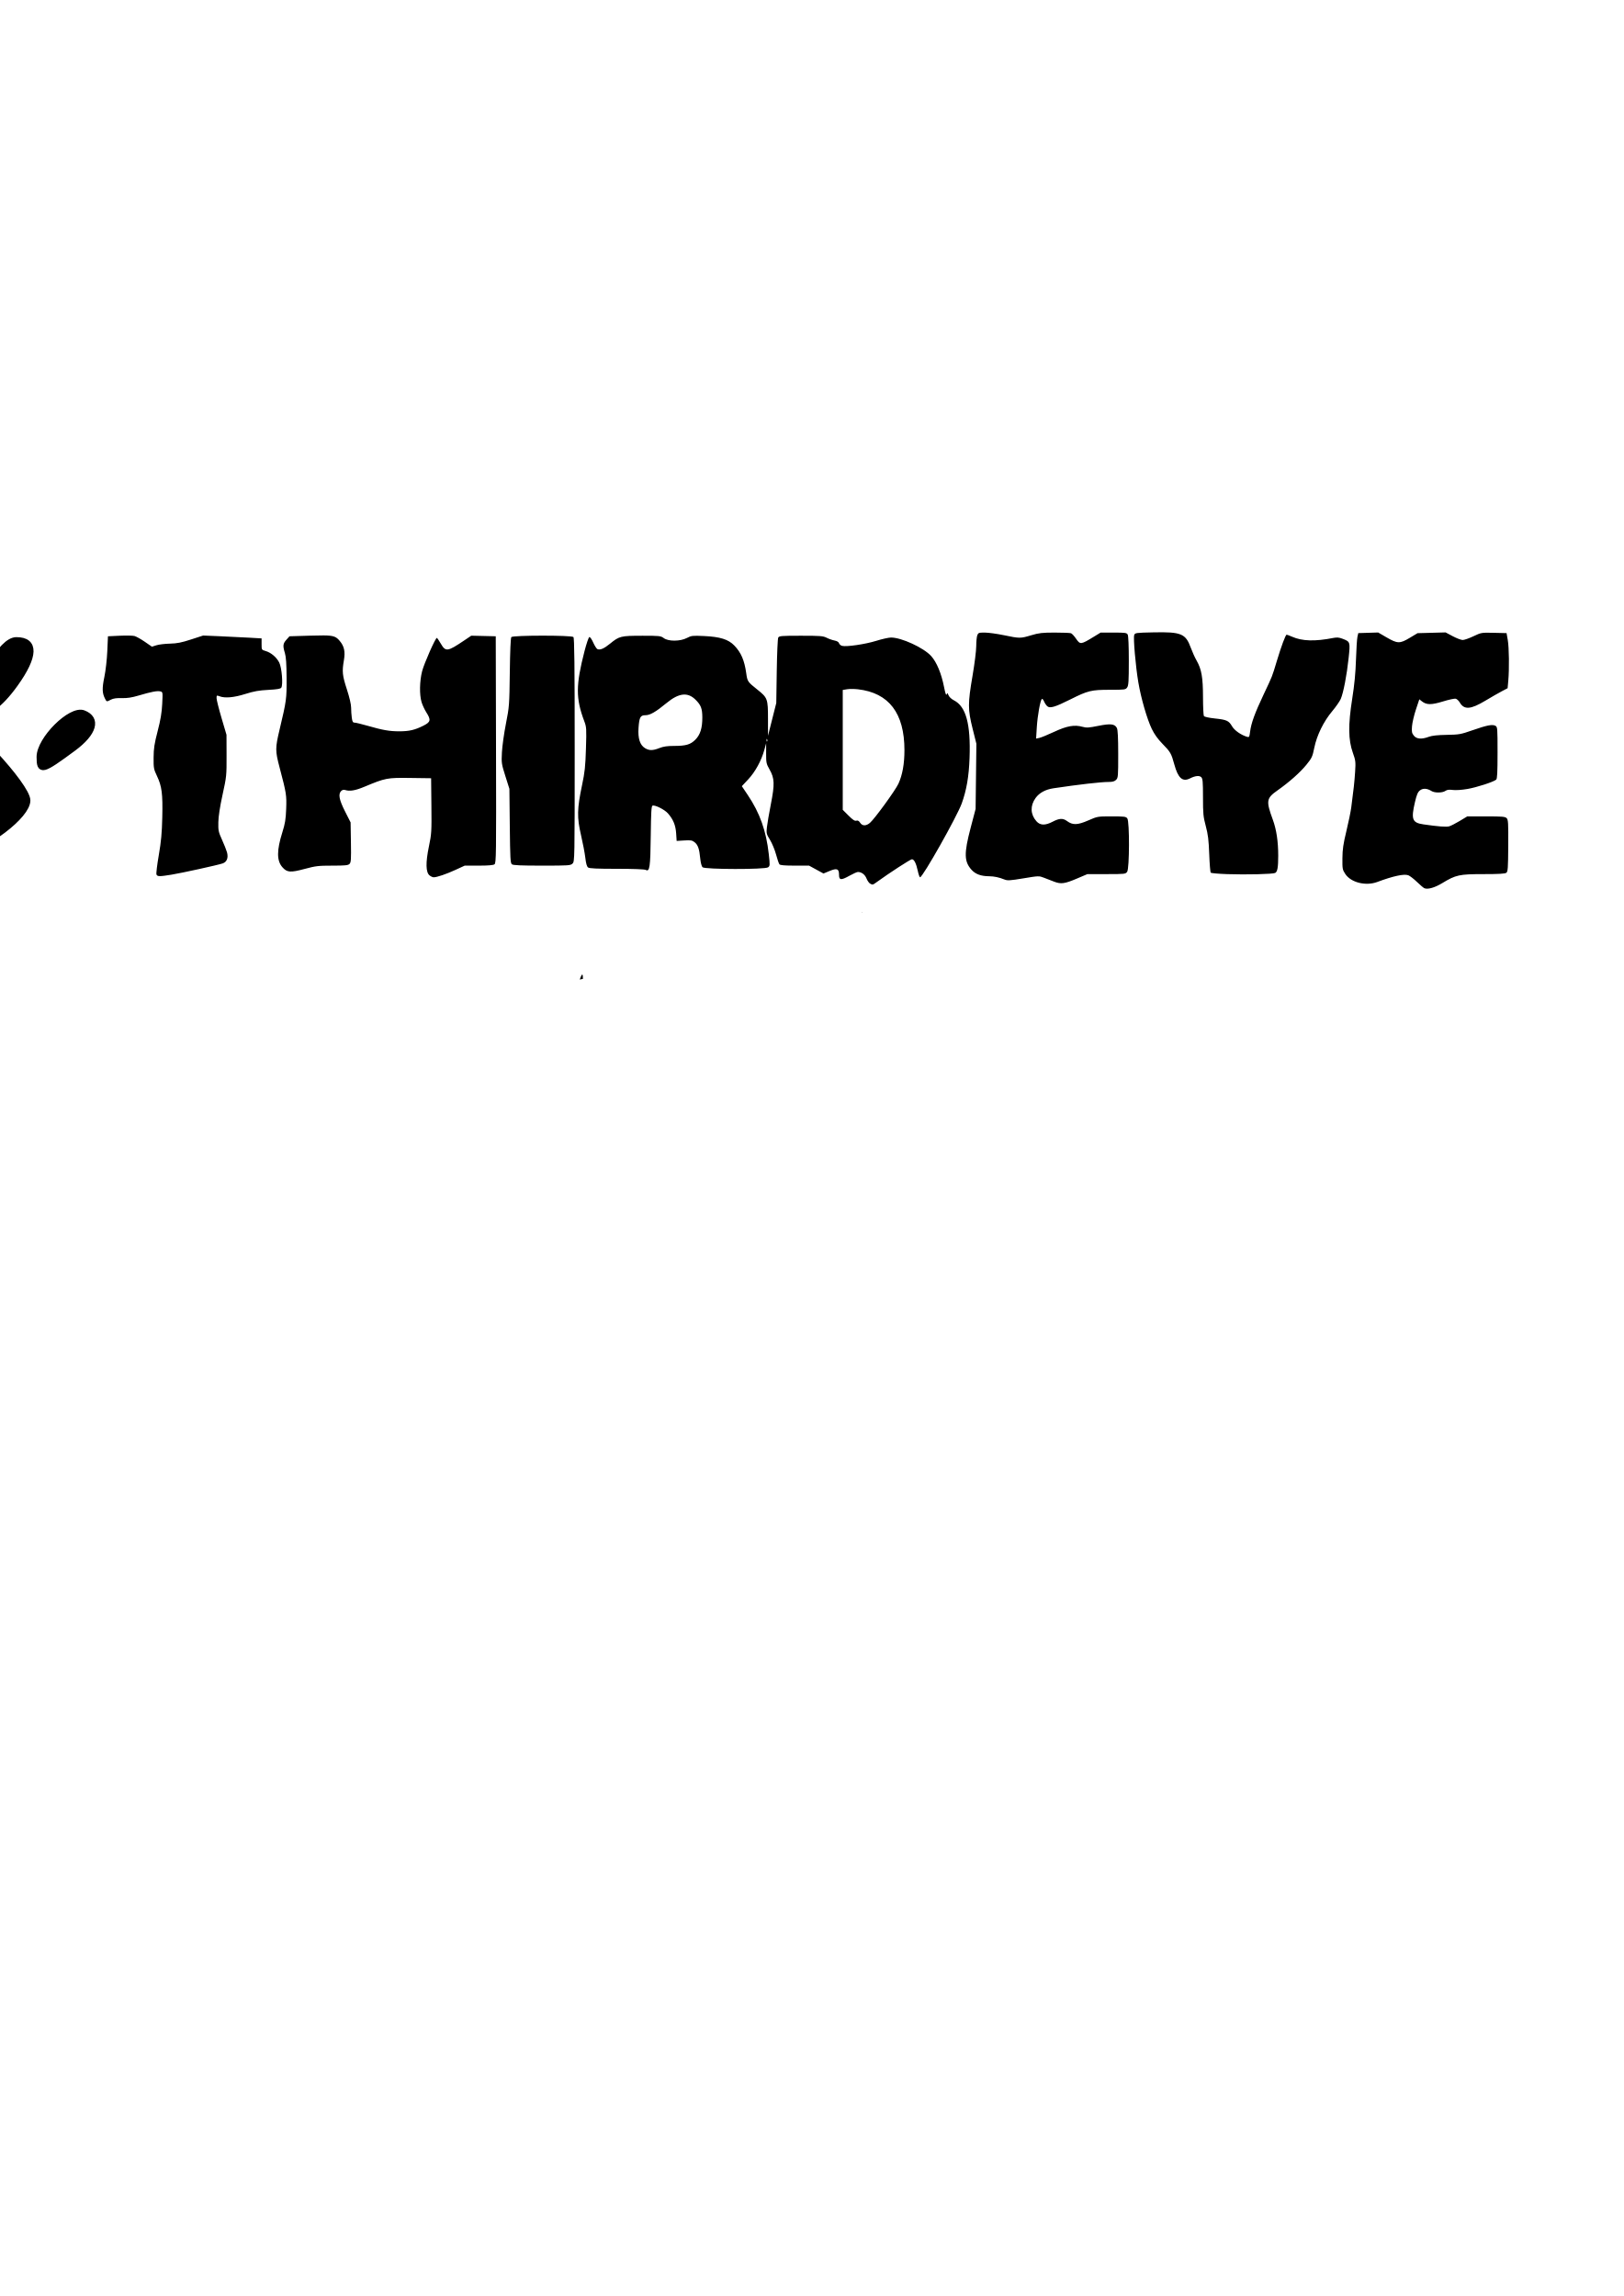
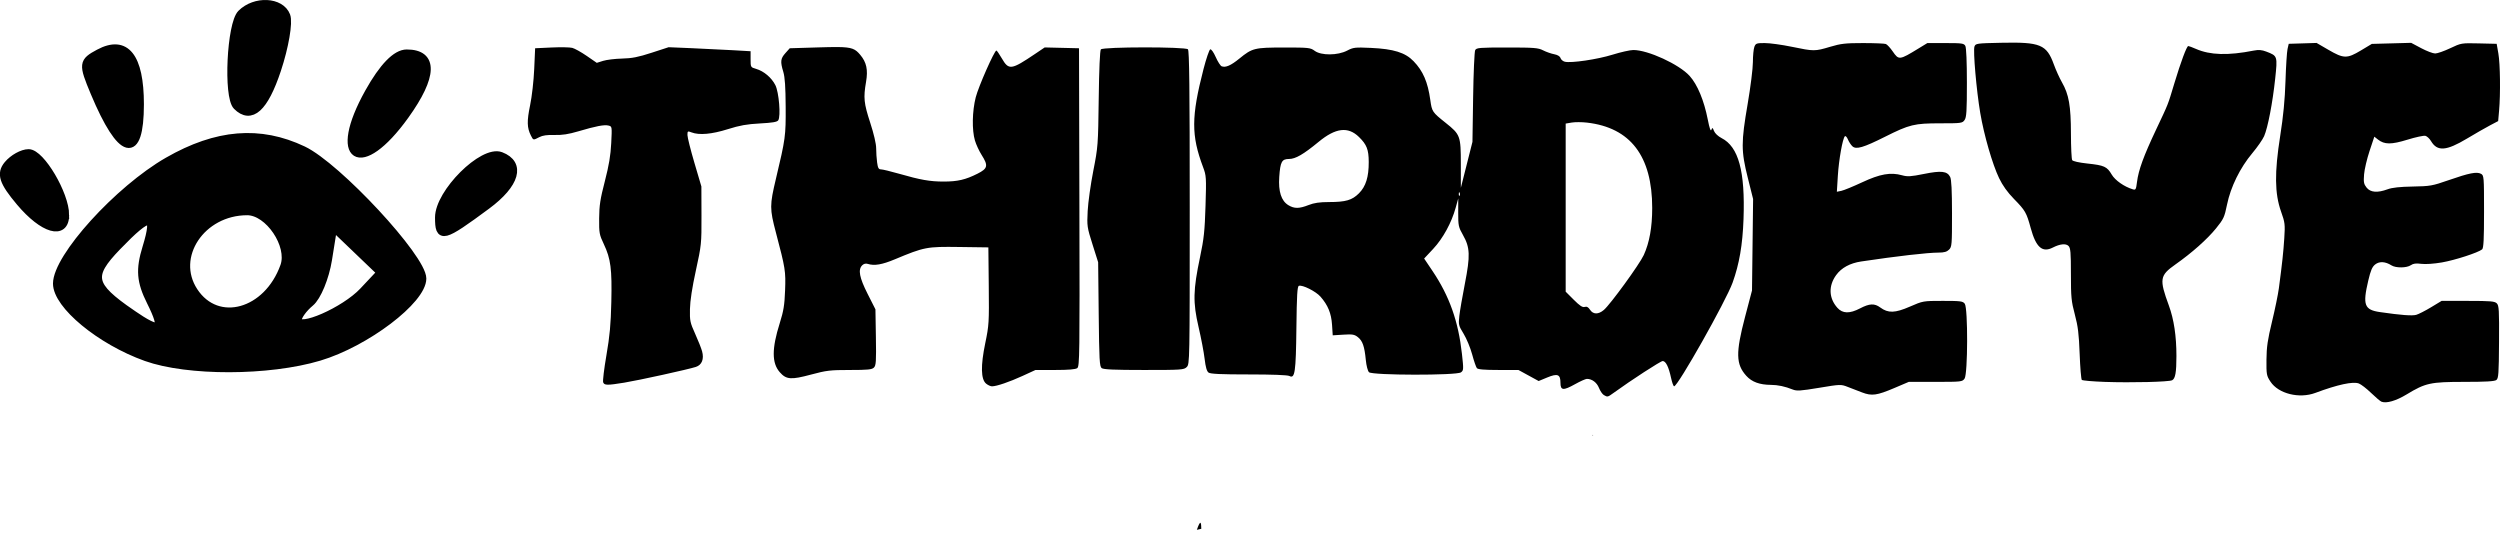
- <svg xmlns="http://www.w3.org/2000/svg" width="210mm" height="297mm" viewBox="0 0 210 297" version="1.1" id="svg1" xml:space="preserve">
+ <svg xmlns="http://www.w3.org/2000/svg" width="230.542mm" height="51.551mm" viewBox="0 0 230.542 51.551" version="1.1" id="svg1" xml:space="preserve">
  <defs id="defs1">
    <clipPath clipPathUnits="userSpaceOnUse" id="clipPath3">
      <rect style="fill:#000000;stroke-width:0.265" id="rect4" width="91.04" height="63.803" x="68.653" y="119.77" />
    </clipPath>
    <clipPath clipPathUnits="userSpaceOnUse" id="clipPath17">
      <rect style="fill:#000000;stroke:#000000;stroke-width:0.265" id="rect18" width="443.261" height="143.276" x="-108.884" y="47.852" />
    </clipPath>
  </defs>
-   <g id="layer1">
+   <g id="layer1" transform="translate(35.38593,-77.85586)">
    <path style="fill:#000000;fill-opacity:1;stroke:#000000;stroke-opacity:1" d="m 126.606,167.08 c 5.918,-1.766 13.041,-7.169 13.041,-9.893 0,-2.601 -10.752,-14.176 -15.071,-16.226 -5.45,-2.586 -10.893,-2.14 -17.061,1.397 -6.269,3.596 -14.007,12.129 -14.016,15.459 -0.008,2.712 5.475,7.242 11.268,9.309 5.257,1.876 15.469,1.854 21.841,-0.047 z m -23.703,-5.489 c -5.137,-3.541 -5.386,-4.712 -1.795,-8.44 4.176,-4.335 5.048,-4.302 3.685,0.139 -0.852,2.778 -0.735,4.259 0.542,6.819 1.85,3.709 1.292,4.05 -2.433,1.482 z m 21.009,0.812 c 0,-0.476 0.712,-1.457 1.583,-2.18 0.871,-0.723 1.879,-3.167 2.241,-5.432 l 0.659,-4.119 3.003,2.877 3.003,2.877 -2.226,2.369 c -2.348,2.499 -8.263,5.082 -8.263,3.608 z m -13.116,-3.604 c -2.868,-4.377 0.947,-10.107 6.729,-10.107 2.721,0 5.619,4.295 4.678,6.933 -2.116,5.93 -8.447,7.692 -11.407,3.174 z m 36.981,-10.84 c 3.676,-2.718 4.393,-5.25 1.773,-6.255 -2.262,-0.868 -7.805,4.651 -7.805,7.77 0,2.728 0.445,2.616 6.032,-1.515 z m -53.237,1.205 c 0,-2.614 -3.074,-7.815 -4.619,-7.815 -0.78,0 -1.962,0.655 -2.627,1.456 -0.946,1.139 -0.611,2.166 1.538,4.72 2.943,3.497 5.707,4.291 5.707,1.639 z m 42.927,-12.579 c 3.58,-4.985 3.655,-7.825 0.205,-7.825 -1.341,0 -2.984,1.687 -4.79,4.918 -4.734,8.47 -1.076,10.79 4.585,2.907 z m -33.486,-1.402 c 0,-6.019 -1.801,-8.266 -5.177,-6.459 -2.055,1.1 -2.084,1.35 -0.569,4.975 3.377,8.081 5.746,8.693 5.746,1.484 z m 17.321,-4.363 c 0.965,-2.906 1.49,-5.975 1.166,-6.818 -0.712,-1.855 -3.953,-2.012 -5.69,-0.276 -1.323,1.323 -1.761,10.477 -0.559,11.679 1.787,1.787 3.472,0.267 5.083,-4.585 z" id="path1" clip-path="url(#clipPath3)" transform="matrix(0.7302257,0,0,0.7302257,-98.40988,-11.24057)" />
    <g id="g2" transform="matrix(0.5179218,0,0,0.5179218,43.32805,30.41754)" clip-path="url(#clipPath17)">
      <path id="path2" style="fill:#000000" d="m 204.365,99.209 c -4.411,0.094 -4.587,0.118 -4.789,0.67 -0.266,0.725 0.351,7.819 1.028,11.818 0.669,3.954 2.17,9.148 3.355,11.614 0.635,1.32 1.497,2.525 2.651,3.704 2.024,2.068 2.227,2.422 2.981,5.184 0.937,3.435 2.062,4.43 3.931,3.475 1.28,-0.654 2.327,-0.763 2.798,-0.291 0.363,0.363 0.43,1.136 0.43,5.012 0,4.11 0.071,4.851 0.696,7.191 0.562,2.105 0.727,3.46 0.86,7.019 0.09,2.426 0.263,4.509 0.383,4.63 0.121,0.121 1.966,0.281 4.101,0.356 4.753,0.167 11.402,0.003 11.983,-0.295 0.568,-0.291 0.763,-1.391 0.763,-4.313 0,-3.547 -0.447,-6.534 -1.344,-8.978 -1.73,-4.717 -1.63,-5.356 1.147,-7.313 2.964,-2.088 5.669,-4.49 7.25,-6.438 1.35,-1.663 1.5,-1.988 1.958,-4.233 0.637,-3.128 2.326,-6.567 4.492,-9.146 0.901,-1.073 1.852,-2.442 2.114,-3.043 0.659,-1.511 1.515,-5.964 1.965,-10.22 0.429,-4.057 0.427,-4.061 -1.582,-4.832 -0.8,-0.307 -1.363,-0.351 -2.249,-0.176 -4.561,0.9 -7.759,0.805 -10.277,-0.303 -0.637,-0.28 -1.252,-0.51 -1.366,-0.51 -0.273,0 -1.329,2.828 -2.47,6.615 -1.205,4 -1.013,3.511 -3.25,8.247 -2.233,4.725 -3.143,7.22 -3.408,9.341 -0.169,1.351 -0.233,1.463 -0.748,1.308 -1.526,-0.46 -3.153,-1.599 -3.757,-2.631 -0.83,-1.416 -1.329,-1.643 -4.326,-1.961 -1.476,-0.157 -2.58,-0.403 -2.708,-0.604 -0.118,-0.186 -0.219,-2.304 -0.223,-4.705 -0.009,-4.957 -0.365,-6.991 -1.601,-9.151 -0.435,-0.76 -1.084,-2.194 -1.444,-3.186 -1.286,-3.545 -2.395,-4.003 -9.339,-3.855 z m 72.964,0.011 -3.501,0.095 -3.501,0.095 -1.948,1.168 c -2.472,1.481 -3.054,1.47 -5.773,-0.11 l -2.114,-1.228 -2.481,0.077 -2.48,0.076 -0.212,0.926 c -0.117,0.509 -0.281,3.069 -0.364,5.689 -0.107,3.357 -0.385,6.246 -0.943,9.79 -1.029,6.531 -0.986,10.255 0.156,13.471 0.694,1.954 0.732,2.273 0.57,4.763 -0.165,2.532 -0.362,4.352 -0.962,8.886 -0.144,1.091 -0.695,3.77 -1.224,5.953 -0.774,3.197 -0.965,4.512 -0.985,6.763 -0.023,2.64 0.017,2.857 0.72,3.923 1.411,2.138 5.122,3.063 7.987,1.992 3.951,-1.477 6.688,-2.07 7.74,-1.676 0.4,0.15 1.382,0.907 2.182,1.682 0.8,0.775 1.634,1.479 1.852,1.564 0.88,0.342 2.597,-0.158 4.49,-1.307 3.351,-2.034 4.23,-2.224 10.268,-2.224 3.788,0 5.372,-0.092 5.69,-0.331 0.388,-0.291 0.445,-1.103 0.481,-6.77 0.036,-5.688 -0.01,-6.49 -0.399,-6.879 -0.378,-0.377 -1.11,-0.44 -5.134,-0.44 h -4.694 l -1.873,1.132 c -1.03,0.623 -2.218,1.229 -2.639,1.349 -0.73,0.207 -2.7,0.059 -6.453,-0.486 -2.796,-0.406 -3.115,-1.257 -2.095,-5.598 0.43,-1.831 0.702,-2.464 1.24,-2.887 0.749,-0.589 1.799,-0.529 2.897,0.166 0.778,0.493 2.723,0.472 3.449,-0.036 0.426,-0.298 0.919,-0.362 1.845,-0.239 0.746,0.099 2.255,-0.003 3.677,-0.249 2.329,-0.402 6.466,-1.745 7.167,-2.326 0.261,-0.217 0.341,-1.79 0.341,-6.724 0,-6.247 -0.017,-6.449 -0.549,-6.734 -0.752,-0.403 -2.109,-0.134 -5.766,1.141 -2.894,1.009 -3.274,1.076 -6.385,1.13 -2.278,0.039 -3.668,0.19 -4.465,0.486 -1.806,0.67 -3.058,0.57 -3.746,-0.298 -0.492,-0.621 -0.558,-0.966 -0.449,-2.347 0.07,-0.891 0.51,-2.767 0.977,-4.169 l 0.849,-2.55 0.647,0.509 c 1.158,0.911 2.368,0.916 5.262,0.024 1.455,-0.449 2.885,-0.757 3.178,-0.684 0.293,0.073 0.745,0.494 1.006,0.935 1.113,1.884 2.704,1.774 6.4,-0.442 1.455,-0.873 3.301,-1.931 4.101,-2.352 l 1.455,-0.765 0.165,-1.852 c 0.266,-2.978 0.199,-8.325 -0.128,-10.186 l -0.302,-1.72 -3.152,-0.075 c -3.128,-0.074 -3.167,-0.068 -5.121,0.86 -1.083,0.514 -2.288,0.935 -2.677,0.935 -0.39,0 -1.511,-0.426 -2.491,-0.947 z m -115.074,0.041 c -1.486,0 -1.631,0.053 -1.869,0.679 -0.142,0.373 -0.26,1.594 -0.261,2.712 -0.001,1.118 -0.418,4.454 -0.926,7.413 -1.185,6.906 -1.183,8.384 0.02,13.192 l 0.943,3.77 -0.097,8.144 -0.098,8.144 -1.243,4.725 c -1.677,6.375 -1.631,8.413 0.234,10.476 0.985,1.09 2.365,1.594 4.396,1.606 1.231,0.007 2.494,0.276 3.845,0.82 0.734,0.296 1.389,0.254 4.715,-0.299 3.799,-0.631 3.883,-0.634 5.1,-0.16 0.681,0.265 1.833,0.709 2.561,0.988 1.72,0.659 2.627,0.534 5.741,-0.792 l 2.566,-1.092 h 4.761 c 4.62,0 4.774,-0.018 5.173,-0.588 0.583,-0.832 0.614,-12.528 0.036,-13.318 -0.339,-0.464 -0.717,-0.514 -3.903,-0.514 -3.513,0 -3.536,0.004 -5.875,1.023 -2.652,1.155 -3.868,1.189 -5.275,0.148 -1.023,-0.756 -1.912,-0.716 -3.588,0.16 -1.862,0.974 -3.112,0.942 -4.045,-0.102 -1.53,-1.712 -1.612,-3.897 -0.219,-5.82 0.942,-1.301 2.466,-2.129 4.469,-2.428 6.391,-0.954 11.842,-1.579 13.769,-1.579 0.986,0 1.478,-0.139 1.868,-0.529 0.498,-0.498 0.529,-0.879 0.525,-6.416 -0.003,-4.142 -0.101,-6.077 -0.331,-6.53 -0.525,-1.033 -1.576,-1.153 -4.669,-0.529 -2.346,0.473 -2.924,0.508 -3.895,0.236 -2.035,-0.57 -3.914,-0.238 -7.117,1.258 -1.596,0.745 -3.259,1.427 -3.696,1.515 l -0.795,0.161 0.176,-2.851 c 0.177,-2.861 0.847,-6.624 1.252,-7.029 0.119,-0.119 0.364,0.138 0.544,0.572 0.18,0.434 0.543,0.984 0.806,1.223 0.665,0.602 1.952,0.222 5.815,-1.714 4.349,-2.18 5.193,-2.385 9.83,-2.385 3.736,0 3.924,-0.026 4.318,-0.588 0.344,-0.491 0.412,-1.59 0.412,-6.632 0,-3.66 -0.108,-6.246 -0.274,-6.556 -0.248,-0.463 -0.582,-0.512 -3.522,-0.512 h -3.247 l -1.572,0.962 c -3.409,2.086 -3.511,2.097 -4.592,0.525 -0.439,-0.637 -0.99,-1.233 -1.225,-1.323 -0.235,-0.09 -2.064,-0.164 -4.064,-0.164 -3.113,0 -3.954,0.095 -5.846,0.661 -2.725,0.816 -2.891,0.816 -6.828,0 -1.756,-0.364 -3.918,-0.661 -4.804,-0.661 z m -165.112,0.71 c -0.872,-0.007 -1.974,0.018 -3.394,0.061 l -5.115,0.155 -0.772,0.864 c -0.873,0.978 -0.931,1.501 -0.373,3.343 0.282,0.93 0.401,2.688 0.421,6.218 0.029,5.199 -0.033,5.656 -1.737,12.819 -1.118,4.699 -1.119,5.333 -0.003,9.564 1.69,6.41 1.764,6.88 1.635,10.319 -0.098,2.602 -0.27,3.653 -0.951,5.821 -1.427,4.538 -1.425,7.099 0.006,8.729 1.159,1.32 1.993,1.384 5.573,0.422 2.738,-0.736 3.417,-0.816 6.898,-0.816 3.217,0 3.934,-0.072 4.293,-0.431 0.375,-0.374 0.421,-1.088 0.35,-5.401 l -0.082,-4.969 -1.389,-2.745 c -1.474,-2.914 -1.741,-4.321 -0.964,-5.097 0.271,-0.271 0.626,-0.361 0.983,-0.248 1.173,0.372 2.534,0.143 4.821,-0.812 5.268,-2.199 5.672,-2.277 11.459,-2.197 l 5.198,0.072 0.07,6.852 c 0.067,6.511 0.037,7.017 -0.621,10.186 -0.839,4.045 -0.787,6.463 0.157,7.227 0.321,0.26 0.788,0.473 1.037,0.473 0.815,0 3.129,-0.788 5.458,-1.859 l 2.287,-1.052 h 3.495 c 2.38,0 3.638,-0.106 3.944,-0.331 0.419,-0.308 0.445,-2.26 0.381,-28.641 l -0.068,-28.31 -3.056,-0.074 -3.056,-0.074 -1.679,1.132 c -4.3,2.9 -4.712,2.956 -5.959,0.807 -0.442,-0.761 -0.873,-1.387 -0.959,-1.389 -0.353,-0.011 -3.189,6.407 -3.68,8.326 -0.632,2.471 -0.694,5.837 -0.143,7.695 0.213,0.718 0.749,1.875 1.191,2.571 1.212,1.911 1.103,2.411 -0.725,3.334 -2.133,1.077 -3.546,1.406 -6.036,1.406 -2.44,0 -4.109,-0.293 -7.954,-1.398 -1.477,-0.424 -2.92,-0.772 -3.205,-0.772 -0.418,0 -0.553,-0.241 -0.688,-1.228 -0.093,-0.675 -0.168,-1.811 -0.168,-2.525 0,-0.795 -0.41,-2.557 -1.058,-4.55 -1.136,-3.492 -1.232,-4.432 -0.744,-7.278 0.37,-2.158 0.084,-3.485 -1.037,-4.817 -0.877,-1.042 -1.426,-1.361 -4.042,-1.383 z m -30.074,0.029 -3.02,0.984 c -2.39,0.779 -3.489,0.995 -5.269,1.038 -1.237,0.029 -2.756,0.213 -3.375,0.408 l -1.126,0.354 -1.79,-1.234 c -0.984,-0.679 -2.145,-1.324 -2.579,-1.435 -0.434,-0.111 -2.098,-0.14 -3.699,-0.065 l -2.91,0.136 -0.164,3.704 c -0.093,2.11 -0.409,4.887 -0.733,6.452 -0.586,2.83 -0.555,4.006 0.145,5.388 0.434,0.857 0.408,0.852 1.492,0.285 0.598,-0.312 1.393,-0.426 2.702,-0.387 1.362,0.041 2.487,-0.131 4.233,-0.648 3.165,-0.937 4.629,-1.217 5.391,-1.03 0.63,0.154 0.631,0.161 0.484,3.117 -0.11,2.202 -0.402,3.947 -1.139,6.799 -0.824,3.185 -0.996,4.308 -1.013,6.615 -0.02,2.605 0.032,2.891 0.835,4.585 1.231,2.598 1.467,4.428 1.332,10.303 -0.092,3.996 -0.278,6.028 -0.871,9.466 -0.415,2.407 -0.677,4.58 -0.581,4.829 0.211,0.55 0.71,0.559 3.762,0.061 2.571,-0.419 11.375,-2.354 12.745,-2.802 1.071,-0.35 1.487,-1.402 1.104,-2.79 -0.149,-0.539 -0.706,-1.944 -1.238,-3.121 -0.891,-1.972 -0.963,-2.319 -0.921,-4.39 0.03,-1.473 0.394,-3.847 1.057,-6.879 0.985,-4.509 1.012,-4.765 0.996,-9.79 l -0.017,-5.159 -1.24,-4.202 c -0.682,-2.311 -1.241,-4.541 -1.241,-4.955 0,-0.712 0.039,-0.737 0.728,-0.471 1.364,0.527 3.607,0.327 6.463,-0.574 2.128,-0.672 3.39,-0.896 5.717,-1.019 2.226,-0.117 3.055,-0.258 3.256,-0.554 0.481,-0.708 0.128,-5.016 -0.514,-6.272 -0.68,-1.332 -2.042,-2.484 -3.408,-2.883 -0.995,-0.291 -0.998,-0.296 -0.998,-1.72 v -1.428 l -3.175,-0.184 c -1.746,-0.101 -5.031,-0.263 -7.299,-0.358 z m 84.684,0.03 c -3.769,0.003 -7.529,0.123 -7.722,0.356 -0.171,0.207 -0.315,3.508 -0.383,8.797 -0.106,8.251 -0.131,8.578 -0.966,12.832 -0.472,2.401 -0.921,5.616 -1,7.144 -0.137,2.674 -0.105,2.897 0.861,5.953 l 1.004,3.175 0.099,9.26 c 0.088,8.17 0.149,9.299 0.53,9.591 0.32,0.246 2.256,0.331 7.525,0.331 6.74,0 7.119,-0.026 7.622,-0.529 0.522,-0.522 0.529,-0.882 0.529,-28.39 0,-21.316 -0.075,-27.935 -0.318,-28.178 -0.232,-0.232 -4.011,-0.345 -7.78,-0.342 z m 24.901,0.025 c -5.287,0 -5.659,0.092 -7.969,1.974 -1.515,1.234 -2.445,1.639 -3.145,1.37 -0.218,-0.084 -0.693,-0.821 -1.055,-1.639 -0.378,-0.854 -0.795,-1.442 -0.979,-1.38 -0.177,0.059 -0.718,1.647 -1.204,3.529 -2.185,8.474 -2.198,11.794 -0.072,17.445 0.571,1.518 0.59,1.821 0.435,6.879 -0.138,4.481 -0.287,5.879 -0.973,9.128 -1.24,5.874 -1.288,8.081 -0.271,12.435 0.459,1.965 0.946,4.524 1.083,5.689 0.174,1.477 0.386,2.217 0.701,2.447 0.333,0.244 2.212,0.331 7.165,0.331 4.143,0 6.911,0.105 7.228,0.275 0.986,0.527 1.156,-0.64 1.248,-8.558 0.068,-5.856 0.158,-7.384 0.441,-7.493 0.602,-0.231 3.013,0.976 3.847,1.925 1.326,1.51 1.924,2.968 2.058,5.011 l 0.122,1.876 1.886,-0.118 c 1.631,-0.102 1.982,-0.042 2.595,0.443 0.837,0.663 1.173,1.63 1.409,4.061 0.099,1.022 0.343,1.958 0.568,2.183 0.565,0.566 15.599,0.59 16.37,0.026 0.478,-0.349 0.487,-0.518 0.179,-3.289 -0.648,-5.831 -2.229,-10.284 -5.243,-14.767 l -1.487,-2.212 1.598,-1.708 c 1.754,-1.875 3.282,-4.669 4.017,-7.343 l 0.458,-1.667 -0.007,2.514 c -0.006,2.356 0.047,2.608 0.856,4.034 1.255,2.212 1.31,3.654 0.327,8.666 -0.442,2.256 -0.886,4.834 -0.984,5.73 -0.171,1.55 -0.134,1.704 0.766,3.175 0.52,0.85 1.203,2.499 1.516,3.663 0.313,1.164 0.691,2.265 0.838,2.447 0.19,0.235 1.3,0.331 3.835,0.331 h 3.568 l 1.8,0.984 1.8,0.984 1.516,-0.628 c 1.855,-0.769 2.367,-0.566 2.367,0.936 0,1.381 0.496,1.429 2.596,0.254 0.928,-0.519 1.879,-0.944 2.113,-0.944 0.907,0 1.758,0.637 2.146,1.605 0.221,0.552 0.614,1.127 0.874,1.278 h 5.2e-4 c 0.651,0.379 0.677,0.374 1.69,-0.36 3.189,-2.309 8.413,-5.699 8.781,-5.699 0.554,0 1.067,1.028 1.486,2.977 0.18,0.837 0.428,1.521 0.551,1.521 0.668,0 9.228,-15.174 10.413,-18.461 1.192,-3.305 1.78,-6.725 1.944,-11.319 0.304,-8.516 -0.878,-12.87 -3.914,-14.419 -0.606,-0.309 -1.174,-0.842 -1.337,-1.254 -0.254,-0.642 -0.302,-0.665 -0.469,-0.215 -0.126,0.34 -0.334,-0.249 -0.643,-1.823 -0.671,-3.415 -1.835,-6.219 -3.224,-7.763 -1.863,-2.072 -7.444,-4.64 -10.044,-4.622 -0.582,0.004 -2.249,0.379 -3.704,0.833 -2.678,0.836 -7.379,1.528 -8.488,1.25 -0.333,-0.084 -0.676,-0.377 -0.764,-0.653 -0.101,-0.318 -0.514,-0.567 -1.13,-0.683 -0.534,-0.1 -1.419,-0.41 -1.965,-0.689 -0.884,-0.451 -1.594,-0.507 -6.419,-0.507 -4.912,0 -5.449,0.044 -5.675,0.467 -0.137,0.257 -0.304,4.037 -0.369,8.401 l -0.119,7.934 -1.033,4.091 -1.033,4.092 -0.003,-4.224 c -0.003,-5.03 -0.088,-5.261 -2.703,-7.347 -2.384,-1.902 -2.442,-1.989 -2.733,-4.068 -0.448,-3.206 -1.289,-5.156 -2.98,-6.907 -1.488,-1.541 -3.544,-2.182 -7.591,-2.367 -2.835,-0.129 -3.137,-0.095 -4.233,0.48 -1.673,0.877 -4.619,0.9 -5.777,0.044 -0.764,-0.564 -1.05,-0.595 -5.456,-0.595 z m 51.204,13.36 c 0.587,-0.099 1.808,-0.097 2.712,0.008 7.751,0.889 11.628,5.96 11.628,15.207 0,3.423 -0.494,6.172 -1.503,8.377 -0.753,1.644 -5.968,8.815 -7.112,9.778 -0.98,0.826 -1.899,0.812 -2.456,-0.037 -0.312,-0.475 -0.585,-0.621 -0.949,-0.506 -0.382,0.121 -0.876,-0.203 -1.949,-1.276 l -1.438,-1.438 V 128.562 113.596 Z m -41.055,1.351 c 1.174,-0.141 2.212,0.268 3.185,1.22 1.384,1.353 1.728,2.234 1.737,4.442 0.011,2.678 -0.513,4.357 -1.743,5.587 -1.224,1.224 -2.35,1.553 -5.317,1.555 -1.679,0.001 -2.67,0.145 -3.648,0.531 -1.677,0.661 -2.55,0.666 -3.608,0.021 -1.257,-0.766 -1.794,-2.433 -1.617,-5.019 0.186,-2.707 0.456,-3.204 1.742,-3.204 1.148,0 2.567,-0.821 5.268,-3.048 1.517,-1.251 2.826,-1.943 4,-2.084 z m 21.011,11.054 c 0.028,-0.028 0.064,0.009 0.106,0.115 0.076,0.191 0.067,0.419 -0.021,0.507 -0.088,0.088 -0.151,-0.068 -0.139,-0.347 0.006,-0.154 0.025,-0.247 0.053,-0.274 z m 23.791,43.159 -0.003,0.202 c 0.026,0.012 0.052,0.024 0.077,0.036 z M 61.787,184.708 c -0.122,-0.168 -0.363,0.353 -0.664,1.22 0.263,-0.062 0.527,-0.121 0.79,-0.182 -0.003,-0.577 -0.044,-0.925 -0.126,-1.037 z m 59.83,33.49 c -4.984,-0.097 -9.973,0.653 -14.654,2.292 -10.879,3.809 -19.605,11.529 -24.615,21.779 -5.091,10.414 -5.817,21.586 -2.127,32.706 5.271,15.88 19.364,27.139 36.384,29.067 4.449,0.504 11.006,-0.054 15.737,-1.338 13.996,-3.801 25.596,-15.058 29.742,-28.861 5.486,-18.265 -1.305,-37.489 -17.061,-48.296 -6.811,-4.672 -15.099,-7.186 -23.405,-7.347 z m -90.686,4.569 c -0.462,0.295 -0.923,0.591 -1.379,0.896 0.011,0.048 0.013,0.094 0.024,0.142 0.447,-0.352 0.902,-0.693 1.355,-1.038 z m 90.042,0.449 c 2.672,2.2e-4 5.344,0.163 6.976,0.489 15.709,3.136 27.563,15.084 30.493,30.734 0.679,3.625 0.679,9.869 0,13.494 -1.474,7.872 -4.951,14.47 -10.603,20.119 -5.453,5.45 -11.708,8.866 -19.142,10.454 v 5.2e-4 c -2.498,0.533 -9.849,0.916 -11.827,0.615 -10.097,-1.534 -17.217,-5.116 -23.683,-11.917 -4.787,-5.035 -7.944,-11.099 -9.567,-18.377 -0.519,-2.328 -0.612,-3.491 -0.612,-7.641 0,-4.149 0.093,-5.313 0.612,-7.641 0.756,-3.388 1.893,-6.652 3.274,-9.4 5.317,-10.578 15.259,-18.076 27.106,-20.441 1.629,-0.326 4.301,-0.488 6.973,-0.488 z m -0.015,2.796 c -2.115,0.002 -4.246,0.137 -5.828,0.403 -14.766,2.479 -26.391,14.12 -28.982,29.023 -0.641,3.688 -0.388,10.532 0.522,14.082 1.717,6.703 5.063,12.489 9.89,17.1 5.071,4.845 11.715,8.213 18.42,9.339 v 5.2e-4 c 2.974,0.499 8.749,0.503 11.812,0.006 8.436,-1.367 16.646,-6.236 21.783,-12.917 3.632,-4.725 5.279,-8.126 6.738,-13.914 0.642,-2.546 0.703,-3.24 0.703,-7.949 0,-4.727 -0.06,-5.397 -0.714,-7.991 -0.938,-3.723 -2.001,-6.428 -3.67,-9.339 -5.403,-9.424 -14.236,-15.606 -24.942,-17.453 -1.519,-0.262 -3.618,-0.392 -5.732,-0.39 z m 2.39,5.856 c 1.055,0.014 2.091,0.187 2.884,0.517 0.861,0.358 0.815,0.368 -1.191,0.289 l -2.086,-0.083 1.434,0.87 c 0.789,0.478 1.748,1.167 2.131,1.531 0.383,0.364 0.506,0.515 0.273,0.337 -0.835,-0.636 -2.741,-1.132 -4.335,-1.126 -2.62,0.009 -4.209,1.007 -5.469,3.434 -0.189,0.364 -0.421,1.376 -0.517,2.249 l -0.174,1.587 -0.473,-1.058 c -0.557,-1.244 -0.454,-3.534 0.217,-4.831 0.616,-1.191 2.536,-2.653 4.307,-3.279 0.87,-0.307 1.944,-0.452 2.998,-0.438 z m 8.47,0.6 c 0,-0.215 3.032,1.219 4.825,2.281 3.956,2.344 7.636,5.893 10.17,9.811 1.219,1.884 2.791,5.013 2.611,5.193 -0.058,0.058 -0.941,-0.084 -1.963,-0.316 -3.249,-0.739 -6.224,-0.373 -6.064,0.747 0.06,0.423 0.352,0.599 1.269,0.765 2.646,0.479 2.774,0.594 0.654,0.59 -2.547,-0.005 -4.242,0.529 -6.078,1.915 -0.728,0.549 -1.71,1.573 -2.182,2.276 -0.473,0.703 -1.091,2.009 -1.374,2.903 -0.486,1.532 -0.518,1.573 -0.576,0.699 -0.196,-2.964 0.622,-5.149 2.658,-7.101 2.072,-1.987 5.668,-3.502 9.015,-3.798 1.455,-0.129 1.379,-1.013 -0.302,-3.526 -1.788,-2.674 -4.591,-5.436 -7.62,-7.511 -1.408,-0.964 -2.955,-2.307 -3.725,-3.232 -0.724,-0.871 -1.317,-1.635 -1.317,-1.698 z m -22.302,0.242 c 0.05,0.05 -0.092,0.786 -0.314,1.638 -0.638,2.449 -0.532,4.516 0.318,6.214 0.397,0.793 0.743,1.263 0.77,1.044 0.424,-3.465 1.235,-6.2 0.969,-3.271 -0.403,4.448 2.537,8.692 7.065,10.199 l 1.455,0.485 -1.984,-0.074 c -2.475,-0.093 -4.108,-0.832 -5.953,-2.696 -1.779,-1.797 -2.728,-3.664 -3.314,-6.526 -0.538,-2.625 -0.821,-3.144 -1.716,-3.144 -1.72,0 -7.124,4.884 -9.794,8.849 -1.068,1.587 -2.137,2.794 -3.245,3.665 -1.856,1.46 -1.867,1.397 -0.299,-1.711 2.968,-5.882 8.221,-11.059 14.062,-13.858 1.039,-0.498 1.93,-0.865 1.979,-0.815 z m 13.3,3.737 c 1.295,0 1.733,0.131 2.688,0.802 4.309,3.028 3.625,9.455 -1.342,12.605 -0.649,0.412 -1.305,0.743 -1.459,0.737 -0.153,-0.006 0.079,-0.198 0.515,-0.427 1.128,-0.592 2.718,-2.143 3.605,-3.517 0.647,-1 0.76,-1.444 0.76,-2.968 0,-1.133 -0.164,-2.135 -0.446,-2.726 -0.506,-1.06 -0.768,-1.167 -1.007,-0.412 -0.091,0.287 -0.628,1.215 -1.193,2.061 -1.849,2.769 -4.668,4.191 -6.964,3.512 -1.482,-0.438 -2.72,-1.414 -3.647,-2.875 -1.048,-1.652 -0.972,-1.996 0.094,-0.425 1.142,1.683 1.873,2.173 3.763,2.52 1.978,0.363 3.27,0.024 4.221,-1.107 0.772,-0.917 0.874,-2.009 0.294,-3.131 -0.437,-0.845 -0.912,-1.103 -1.665,-0.906 -0.285,0.075 -0.71,-0.06 -0.951,-0.302 -0.694,-0.694 -0.54,-1.788 0.375,-2.664 0.708,-0.679 1.007,-0.777 2.359,-0.777 z m -9.355,0.25 c 0.038,-0.023 0.058,0.025 0.056,0.147 -0.004,0.218 -0.103,0.695 -0.22,1.058 -0.17,0.532 -0.214,0.558 -0.22,0.132 -0.004,-0.291 0.095,-0.767 0.22,-1.058 0.07,-0.162 0.126,-0.256 0.164,-0.279 z m -0.354,2.893 c 0.028,-0.028 0.064,0.009 0.106,0.115 0.076,0.191 0.067,0.419 -0.021,0.507 -0.088,0.088 -0.151,-0.068 -0.139,-0.347 0.006,-0.154 0.025,-0.247 0.053,-0.274 z m 21.36,0.661 1.52,1.195 c 1.695,1.333 3.595,3.244 4.654,4.682 l 0.701,0.95 -1.614,0.489 c -0.888,0.269 -2.168,0.827 -2.844,1.241 -0.676,0.414 -0.961,0.521 -0.634,0.238 0.853,-0.737 0.739,-1.474 -0.425,-2.751 -0.991,-1.086 -1.025,-1.19 -1.189,-3.582 z m -27.615,0.814 c 0.11,0.123 0.197,0.402 0.325,0.907 0.159,0.631 0.638,1.812 1.066,2.625 l 0.778,1.478 -0.908,-0.433 -0.908,-0.434 -1.131,1.109 c -0.977,0.959 -1.291,1.111 -2.311,1.125 -0.649,0.009 -1.746,0.109 -2.437,0.223 -0.691,0.114 -1.257,0.158 -1.257,0.097 0,-0.655 5.06,-5.995 6.32,-6.669 0.22,-0.118 0.354,-0.151 0.464,-0.028 z M 4.613,244.112 c -0.013,0.012 -0.027,0.023 -0.04,0.035 -6.975e-4,0.024 -0.005,0.049 -0.006,0.072 0.015,-0.036 0.03,-0.071 0.045,-0.107 z M 131.666,248.954 c 0.084,-0.042 0.155,-0.042 0.209,0.012 0.168,0.168 -0.069,0.934 -0.675,2.188 -0.857,1.771 -0.948,1.873 -1.109,1.23 -0.187,-0.744 0.989,-3.134 1.575,-3.43 z m -22.577,1.022 v 5.2e-4 c 0.654,-0.131 1.132,-0.004 2.067,0.546 0.669,0.394 1.633,0.925 2.143,1.181 l 0.926,0.466 -1.455,-0.003 c -1.118,-0.002 -1.752,-0.177 -2.736,-0.754 -1.825,-1.07 -1.935,-1.239 -0.945,-1.437 z m 32.983,3.363 c 0.182,-0.073 0.48,-0.073 0.661,0 0.182,0.073 0.033,0.133 -0.331,0.133 -0.364,0 -0.513,-0.06 -0.331,-0.133 z m -45.414,0.16 c 0.281,-0.15 -0.036,0.273 -0.703,0.941 -1.525,1.525 -1.971,2.588 -1.969,4.689 0.002,2.512 0.404,3.609 1.832,4.994 1.255,1.217 2.113,1.563 3.879,1.563 1.11,0 0.979,0.622 -0.218,1.04 -1.042,0.363 -1.132,0.356 -2.762,-0.207 -1.54,-0.532 -2.975,-1.536 -3.742,-2.618 -1.285,-1.812 -1.758,-5.442 -0.976,-7.475 0.349,-0.907 0.357,-0.882 0.394,1.191 l 0.037,2.117 0.875,-1.852 c 0.888,-1.878 2.422,-3.883 3.352,-4.381 z m 44.741,0.029 v 5.1e-4 c 0.184,0.008 -0.244,0.24 -0.957,0.518 -2.436,0.951 -3.845,2.941 -3.856,5.448 -0.011,2.508 2.105,4.466 4.11,3.804 1.039,-0.343 1.542,-1.219 1.285,-2.241 -0.118,-0.472 0.004,-0.727 0.509,-1.057 0.613,-0.402 0.728,-0.404 1.49,-0.009 1.65,0.853 2.312,3.045 1.504,4.975 -0.43,1.028 -2.278,2.747 -3.501,3.258 v 0.001 c -0.941,0.393 -3.502,0.461 -4.61,0.123 -2.21,-0.675 -4.487,-2.62 -5.547,-4.74 -0.316,-0.633 -0.523,-1.202 -0.46,-1.265 0.063,-0.063 0.275,0.276 0.47,0.754 0.474,1.159 2.779,3.579 4.003,4.203 0.688,0.351 1.539,0.501 2.831,0.501 1.57,0 1.959,-0.096 2.587,-0.637 0.731,-0.629 0.734,-0.642 0.238,-1.19 -0.276,-0.305 -0.666,-0.554 -0.868,-0.554 -1.179,0 -3.339,-1.748 -4.152,-3.36 -0.608,-1.206 -0.561,-3.806 0.092,-5.087 0.771,-1.511 3.545,-3.492 4.828,-3.447 z m -39.087,0.39 c 2.422,0.007 3.871,0.53 5.555,2.006 1.006,0.881 2.52,2.993 2.52,3.515 0,0.146 -0.337,-0.265 -0.749,-0.912 -0.843,-1.323 -2.524,-2.924 -3.72,-3.542 -1.085,-0.561 -3.972,-0.542 -5.18,0.034 -0.514,0.245 -0.935,0.513 -0.934,0.595 3.5e-4,0.082 0.637,0.482 1.414,0.888 1.7,0.888 3.47,2.58 4.206,4.021 1.146,2.241 0.475,5.08 -1.576,6.676 -1.608,1.25 -1.899,1.31 -0.564,0.116 2.64,-2.361 2.762,-6.23 0.25,-7.908 -1.111,-0.742 -1.87,-0.759 -2.755,-0.064 -0.505,0.397 -0.703,0.827 -0.763,1.652 -0.066,0.907 -0.212,1.178 -0.787,1.452 -0.933,0.445 -1.745,0.071 -2.564,-1.18 -0.513,-0.783 -0.604,-1.206 -0.509,-2.352 0.146,-1.762 0.971,-3.023 2.716,-4.151 1.209,-0.781 1.494,-0.851 3.44,-0.845 z m 19.509,0.588 c 0.411,0.035 0.773,0.177 1.393,0.452 2.656,1.179 3.929,2.891 4.262,5.731 0.291,2.487 -0.918,4.865 -3.132,6.162 -1.674,0.981 -4.407,1.171 -6.019,0.418 -2.269,-1.06 -3.287,-2.431 -3.875,-5.213 -0.32,-1.517 -0.305,-1.744 0.195,-2.91 1.163,-2.714 2.642,-3.913 5.485,-4.447 0.819,-0.154 1.28,-0.227 1.691,-0.192 z m 21.255,1.133 c 1.666,-0.147 3.598,0.578 5.008,1.988 1.58,1.58 2.122,3.035 2.114,5.677 -0.004,1.258 -0.145,2.482 -0.322,2.778 -0.283,0.474 -0.316,0.426 -0.323,-0.463 -0.011,-1.375 -0.725,-1.318 -1.654,0.133 -0.396,0.618 -1.034,1.481 -1.419,1.918 l -0.699,0.794 0.704,-0.992 c 1.061,-1.495 1.471,-2.677 1.471,-4.243 0,-2.203 -0.635,-3.952 -1.825,-5.027 -1.188,-1.073 -1.536,-1.208 -3.789,-1.471 l -1.662,-0.194 0.846,-0.453 c 0.467,-0.249 0.992,-0.395 1.548,-0.444 z m -21.614,1.345 c -0.39,-0.051 -0.793,-0.046 -1.201,0.024 -0.467,0.08 -0.94,0.244 -1.406,0.506 -1.448,0.814 -2.209,2.308 -2.064,4.052 0.135,1.624 0.861,2.793 2.12,3.414 2.018,0.994 4.666,0.22 5.732,-1.677 1.606,-2.857 -0.453,-5.962 -3.181,-6.319 z m -12.656,5.659 -0.094,1.984 c -0.064,1.342 -0.272,2.327 -0.643,3.043 -1.733,3.342 -6.21,5.889 -11.044,6.285 -0.672,0.055 -0.806,0.187 -0.872,0.866 -0.178,1.815 4.764,7.457 8.997,10.27 1.581,1.051 2.725,2.066 3.643,3.234 0.736,0.936 1.287,1.702 1.225,1.702 -0.062,0 -1.288,-0.588 -2.723,-1.307 -5.991,-2.999 -10.623,-7.562 -13.674,-13.469 -0.7,-1.355 -1.219,-2.516 -1.155,-2.581 0.065,-0.065 0.879,0.062 1.809,0.282 2.584,0.609 4.276,0.523 6.133,-0.31 l 1.597,-0.717 -2.253,-0.325 c -1.239,-0.179 -2.657,-0.513 -3.151,-0.743 -0.494,-0.229 -0.66,-0.346 -0.369,-0.259 4.558,1.361 9.977,-1.62 12.025,-6.614 z m 2.886,6.879 c 0.005,0.146 -0.401,1.277 -0.902,2.514 -0.686,1.694 -0.91,2.053 -0.909,1.455 0.002,-0.706 1.789,-4.623 1.811,-3.969 z m 15.231,0.455 1.841,0.144 c 1.474,0.115 2.16,0.331 3.44,1.082 1.498,0.879 1.557,0.95 0.937,1.123 -1.127,0.315 -1.433,0.26 -2.475,-0.449 -0.556,-0.378 -1.625,-0.96 -2.377,-1.294 z m -4.763,1.52 -1.058,0.358 c -2.681,0.907 -4.523,2.402 -5.325,4.32 -0.433,1.035 -0.482,3.165 -0.079,3.414 0.157,0.097 0.755,-0.202 1.33,-0.664 4.314,-3.467 9.84,-2.235 11.116,2.478 0.378,1.397 0.171,4.303 -0.379,5.319 -0.236,0.435 -0.675,1.089 -0.977,1.453 -0.372,0.448 -0.274,0.125 0.301,-1.001 1.123,-2.197 1.266,-3.911 0.495,-5.961 -0.937,-2.49 -3.609,-4.051 -5.806,-3.393 -1.935,0.58 -2.854,2.884 -1.572,3.941 1.535,1.265 1.624,1.609 0.661,2.571 -1.934,1.934 -5.471,0.371 -6.513,-2.878 -0.414,-1.291 -0.182,-3.777 0.492,-5.277 0.984,-2.187 3.77,-4.237 6.167,-4.538 z m 27.657,0.506 -0.677,1.538 c -2.79,6.334 -7.65,11.532 -13.882,14.848 -1.091,0.581 -2.249,1.135 -2.573,1.231 -0.584,0.174 -0.586,0.166 -0.198,-0.933 0.458,-1.298 0.471,-4.059 0.027,-5.936 l -0.313,-1.323 -0.487,1.72 c -0.556,1.964 -1.431,3.805 -2.265,4.765 l -0.573,0.659 0.419,-0.69 c 0.23,-0.38 0.578,-1.454 0.774,-2.388 0.84,-4.014 -0.82,-8.098 -4.251,-10.459 -1.687,-1.161 -1.413,-1.417 0.821,-0.767 1.773,0.515 4.006,2.464 5.185,4.524 0.449,0.785 1.096,2.553 1.437,3.931 0.341,1.377 0.699,2.632 0.795,2.788 0.34,0.551 1.692,0.276 3.014,-0.614 3.087,-2.077 6.052,-5.174 8.35,-8.72 0.91,-1.404 1.68,-2.183 3.402,-3.444 z M 105.805,273.143 c 0.09,-0.031 0.058,0.025 -0.114,0.175 -0.85,0.742 -0.742,1.424 0.443,2.793 0.823,0.951 1.075,1.49 1.212,2.596 0.095,0.768 0.134,1.845 0.086,2.395 l -0.087,1 -1.058,-0.845 c -1.69,-1.35 -3.549,-3.167 -4.68,-4.576 l -1.048,-1.305 1.764,-0.594 c 0.97,-0.327 2.259,-0.907 2.864,-1.289 0.317,-0.2 0.529,-0.319 0.619,-0.35 z m 24.162,0.478 c 0.014,-0.014 0.121,0.066 0.331,0.231 0.255,0.2 0.463,0.408 0.463,0.463 0,0.218 -0.218,0.077 -0.563,-0.363 -0.165,-0.21 -0.244,-0.317 -0.23,-0.331 z m 11.906,0.99 c 0,0.265 -2.658,3.428 -3.749,4.46 -1.855,1.756 -3.107,2.603 -3.23,2.185 -0.469,-1.593 -1.148,-3.103 -1.893,-4.21 -0.485,-0.72 -0.853,-1.309 -0.818,-1.309 0.035,0 0.467,0.298 0.96,0.661 1.209,0.892 1.57,0.84 2.778,-0.397 0.931,-0.953 1.166,-1.06 2.369,-1.07 0.734,-0.006 1.841,-0.109 2.46,-0.229 0.618,-0.12 1.124,-0.161 1.124,-0.092 z M 9.735,275.349 c -8.683e-4,0.003 -0.002,0.006 -0.003,0.008 0.029,-0.003 0.006,0.007 0.003,-0.008 z m 102.337,4.179 c 0.033,0.072 0.084,0.472 0.175,1.246 0.25,2.137 0.725,3.305 1.876,4.616 1.724,1.964 4.724,2.753 7.159,1.884 1.58,-0.564 3.079,-1.916 3.432,-3.094 0.405,-1.352 0.909,-1.179 0.813,0.278 -0.136,2.07 -1.832,4.334 -3.876,5.175 v 5.2e-4 c -2.659,1.094 -5.944,0.48 -8.486,-1.584 -0.485,-0.394 -0.455,-0.394 0.361,0.002 0.489,0.238 1.357,0.597 1.928,0.798 l 1.039,0.366 -0.451,-0.763 c -0.248,-0.419 -1.082,-1.55 -1.854,-2.513 -1.541,-1.922 -2.235,-3.732 -2.179,-5.685 0.016,-0.541 0.03,-0.798 0.062,-0.726 z M 92.848,342.619 c 0.536,1.236 1.109,2.349 1.626,2.969 0.03,0.036 0.028,0.024 0.055,0.056 0.091,-0.35 0.18,-0.7 0.28,-1.048 -0.067,-0.325 -0.075,-0.513 -0.169,-0.86 -0.027,-0.1 -0.033,-0.194 -0.059,-0.294 -0.425,-0.157 -0.777,-0.285 -1.459,-0.536 -0.076,-0.1 -0.19,-0.188 -0.273,-0.286 z m 37.178,3.286 c -0.071,0.01 -0.142,0.023 -0.213,0.032 l 0.021,0.577 z m -18.859,0.713 c -0.26,0.005 -0.52,0.012 -0.779,0.017 0.051,0.133 0.08,0.327 0.132,0.453 0.481,1.151 0.64,0.694 0.647,-0.47 z" />
    </g>
  </g>
</svg>
